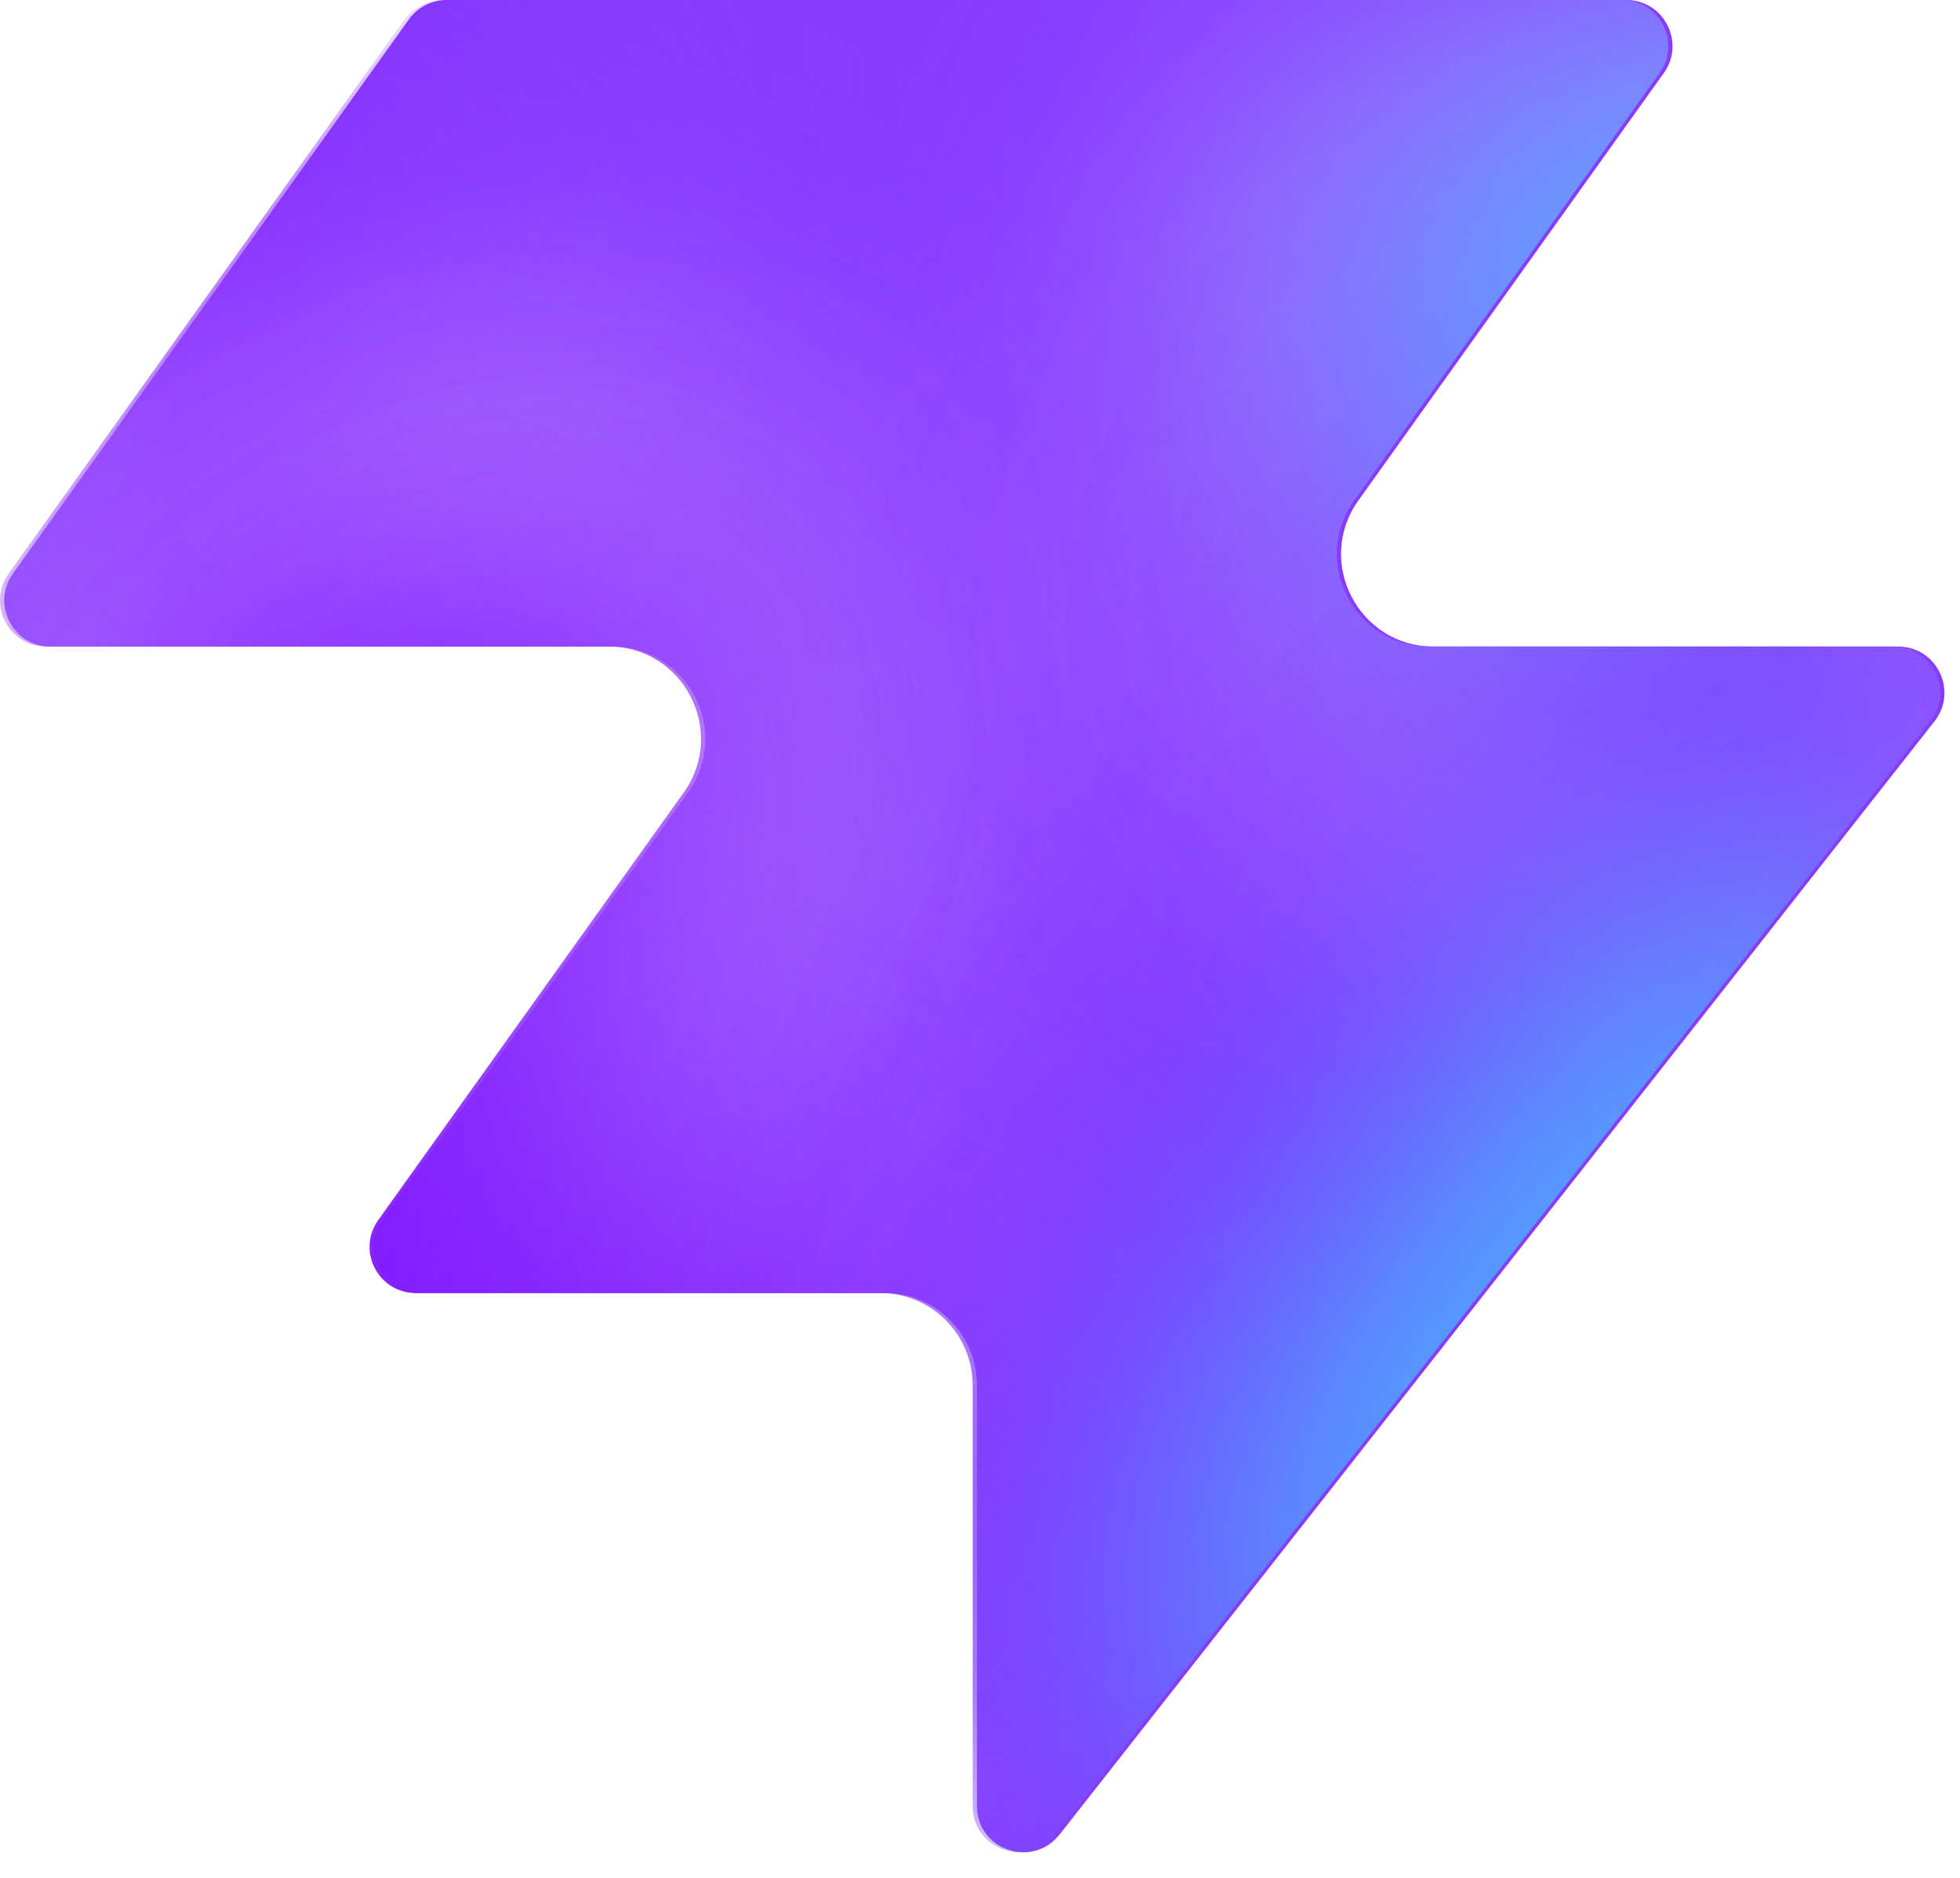
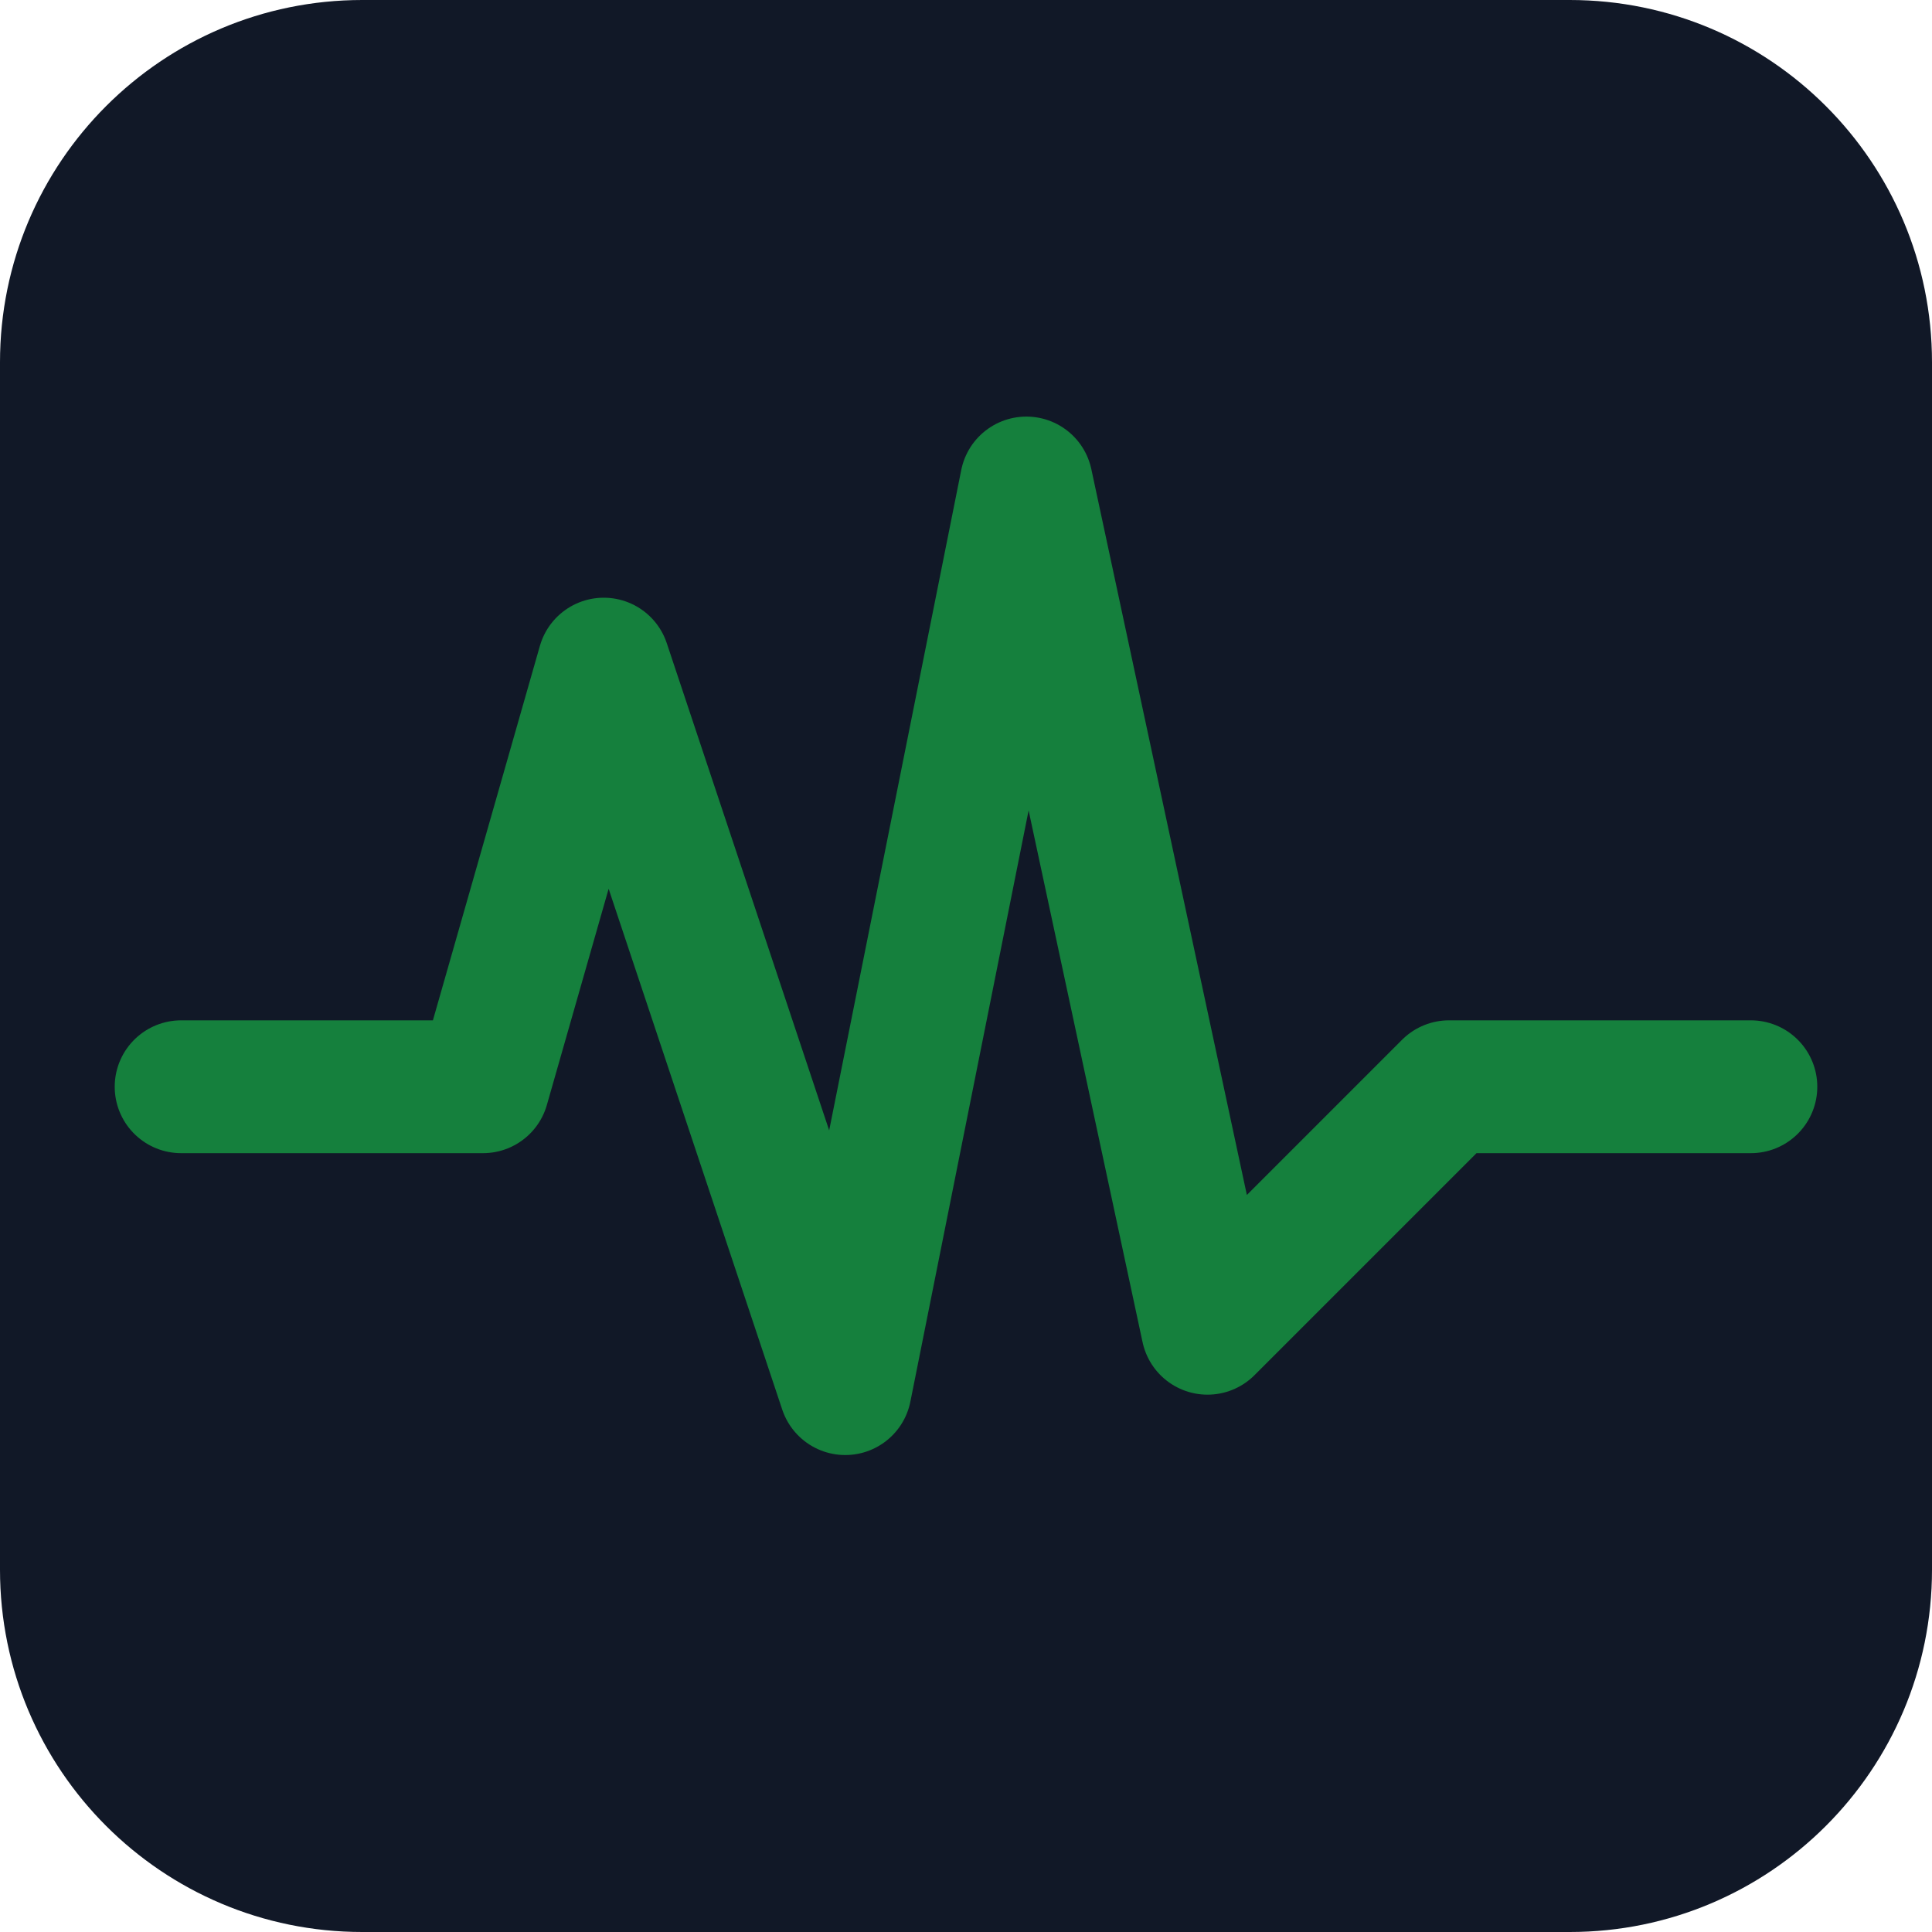
- <svg xmlns="http://www.w3.org/2000/svg" width="48" height="46" fill="none" viewBox="0 0 48 46">
-   <path fill="#863bff" d="M25.946 44.938c-.664.845-2.021.375-2.021-.698V33.937a2.26 2.26 0 0 0-2.262-2.262H10.287c-.92 0-1.456-1.04-.92-1.788l7.48-10.471c1.07-1.497 0-3.578-1.842-3.578H1.237c-.92 0-1.456-1.04-.92-1.788L10.013.474c.214-.297.556-.474.92-.474h28.894c.92 0 1.456 1.04.92 1.788l-7.48 10.471c-1.07 1.498 0 3.579 1.842 3.579h11.377c.943 0 1.473 1.088.89 1.83L25.947 44.94z" style="fill:#863bff;fill:color(display-p3 .525 .23 1);fill-opacity:1" />
-   <mask id="a" width="48" height="46" x="0" y="0" maskUnits="userSpaceOnUse" style="mask-type:alpha">
-     <path fill="#000" d="M25.842 44.938c-.664.844-2.021.375-2.021-.698V33.937a2.26 2.26 0 0 0-2.262-2.262H10.183c-.92 0-1.456-1.04-.92-1.788l7.48-10.471c1.07-1.498 0-3.579-1.842-3.579H1.133c-.92 0-1.456-1.04-.92-1.787L9.91.473c.214-.297.556-.474.92-.474h28.894c.92 0 1.456 1.04.92 1.788l-7.48 10.471c-1.07 1.498 0 3.578 1.842 3.578h11.377c.943 0 1.473 1.088.89 1.832L25.843 44.94z" style="fill:#000;fill-opacity:1" />
-   </mask>
-   <g mask="url(#a)">
-     <g filter="url(#b)">
-       <ellipse cx="5.508" cy="14.704" fill="#ede6ff" rx="5.508" ry="14.704" style="fill:#ede6ff;fill:color(display-p3 .927 .903 1);fill-opacity:1" transform="matrix(.00324 1 1 -.00324 -4.47 31.516)" />
-     </g>
-     <g filter="url(#c)">
-       <ellipse cx="10.399" cy="29.851" fill="#ede6ff" rx="10.399" ry="29.851" style="fill:#ede6ff;fill:color(display-p3 .927 .903 1);fill-opacity:1" transform="matrix(.00324 1 1 -.00324 -39.328 7.883)" />
-     </g>
-     <g filter="url(#d)">
-       <ellipse cx="5.508" cy="30.487" fill="#7e14ff" rx="5.508" ry="30.487" style="fill:#7e14ff;fill:color(display-p3 .492 .077 1);fill-opacity:1" transform="rotate(89.814 -25.913 -14.639)scale(1 -1)" />
-     </g>
-     <g filter="url(#e)">
-       <ellipse cx="5.508" cy="30.599" fill="#7e14ff" rx="5.508" ry="30.599" style="fill:#7e14ff;fill:color(display-p3 .492 .077 1);fill-opacity:1" transform="rotate(89.814 -32.644 -3.334)scale(1 -1)" />
-     </g>
-     <g filter="url(#f)">
-       <ellipse cx="5.508" cy="30.599" fill="#7e14ff" rx="5.508" ry="30.599" style="fill:#7e14ff;fill:color(display-p3 .492 .077 1);fill-opacity:1" transform="matrix(.00324 1 1 -.00324 -34.34 30.47)" />
-     </g>
-     <g filter="url(#g)">
-       <ellipse cx="14.072" cy="22.078" fill="#ede6ff" rx="14.072" ry="22.078" style="fill:#ede6ff;fill:color(display-p3 .927 .903 1);fill-opacity:1" transform="rotate(93.35 24.506 48.493)scale(-1 1)" />
-     </g>
-     <g filter="url(#h)">
-       <ellipse cx="3.47" cy="21.501" fill="#7e14ff" rx="3.47" ry="21.501" style="fill:#7e14ff;fill:color(display-p3 .492 .077 1);fill-opacity:1" transform="rotate(89.009 28.708 47.59)scale(-1 1)" />
-     </g>
-     <g filter="url(#i)">
-       <ellipse cx="3.47" cy="21.501" fill="#7e14ff" rx="3.47" ry="21.501" style="fill:#7e14ff;fill:color(display-p3 .492 .077 1);fill-opacity:1" transform="rotate(89.009 28.708 47.59)scale(-1 1)" />
-     </g>
-     <g filter="url(#j)">
-       <ellipse cx=".387" cy="8.972" fill="#7e14ff" rx="4.407" ry="29.108" style="fill:#7e14ff;fill:color(display-p3 .492 .077 1);fill-opacity:1" transform="rotate(39.51 .387 8.972)" />
-     </g>
-     <g filter="url(#k)">
-       <ellipse cx="47.523" cy="-6.092" fill="#7e14ff" rx="4.407" ry="29.108" style="fill:#7e14ff;fill:color(display-p3 .492 .077 1);fill-opacity:1" transform="rotate(37.892 47.523 -6.092)" />
-     </g>
-     <g filter="url(#l)">
-       <ellipse cx="41.412" cy="6.333" fill="#47bfff" rx="5.971" ry="9.665" style="fill:#47bfff;fill:color(display-p3 .28 .748 1);fill-opacity:1" transform="rotate(37.892 41.412 6.333)" />
-     </g>
-     <g filter="url(#m)">
-       <ellipse cx="-1.879" cy="38.332" fill="#7e14ff" rx="4.407" ry="29.108" style="fill:#7e14ff;fill:color(display-p3 .492 .077 1);fill-opacity:1" transform="rotate(37.892 -1.88 38.332)" />
-     </g>
-     <g filter="url(#n)">
-       <ellipse cx="-1.879" cy="38.332" fill="#7e14ff" rx="4.407" ry="29.108" style="fill:#7e14ff;fill:color(display-p3 .492 .077 1);fill-opacity:1" transform="rotate(37.892 -1.88 38.332)" />
-     </g>
-     <g filter="url(#o)">
-       <ellipse cx="35.651" cy="29.907" fill="#7e14ff" rx="4.407" ry="29.108" style="fill:#7e14ff;fill:color(display-p3 .492 .077 1);fill-opacity:1" transform="rotate(37.892 35.651 29.907)" />
-     </g>
-     <g filter="url(#p)">
-       <ellipse cx="38.418" cy="32.4" fill="#47bfff" rx="5.971" ry="15.297" style="fill:#47bfff;fill:color(display-p3 .28 .748 1);fill-opacity:1" transform="rotate(37.892 38.418 32.4)" />
-     </g>
-   </g>
-   <defs>
-     <filter id="b" width="60.045" height="41.654" x="-19.77" y="16.149" color-interpolation-filters="sRGB" filterUnits="userSpaceOnUse">
-       <feFlood flood-opacity="0" result="BackgroundImageFix" />
-       <feBlend in="SourceGraphic" in2="BackgroundImageFix" result="shape" />
-       <feGaussianBlur result="effect1_foregroundBlur_2002_17158" stdDeviation="7.659" />
-     </filter>
-     <filter id="c" width="90.34" height="51.437" x="-54.613" y="-7.533" color-interpolation-filters="sRGB" filterUnits="userSpaceOnUse">
-       <feFlood flood-opacity="0" result="BackgroundImageFix" />
-       <feBlend in="SourceGraphic" in2="BackgroundImageFix" result="shape" />
-       <feGaussianBlur result="effect1_foregroundBlur_2002_17158" stdDeviation="7.659" />
-     </filter>
-     <filter id="d" width="79.355" height="29.4" x="-49.64" y="2.03" color-interpolation-filters="sRGB" filterUnits="userSpaceOnUse">
-       <feFlood flood-opacity="0" result="BackgroundImageFix" />
-       <feBlend in="SourceGraphic" in2="BackgroundImageFix" result="shape" />
-       <feGaussianBlur result="effect1_foregroundBlur_2002_17158" stdDeviation="4.596" />
-     </filter>
-     <filter id="e" width="79.579" height="29.4" x="-45.045" y="20.029" color-interpolation-filters="sRGB" filterUnits="userSpaceOnUse">
-       <feFlood flood-opacity="0" result="BackgroundImageFix" />
-       <feBlend in="SourceGraphic" in2="BackgroundImageFix" result="shape" />
-       <feGaussianBlur result="effect1_foregroundBlur_2002_17158" stdDeviation="4.596" />
-     </filter>
-     <filter id="f" width="79.579" height="29.4" x="-43.513" y="21.178" color-interpolation-filters="sRGB" filterUnits="userSpaceOnUse">
-       <feFlood flood-opacity="0" result="BackgroundImageFix" />
-       <feBlend in="SourceGraphic" in2="BackgroundImageFix" result="shape" />
-       <feGaussianBlur result="effect1_foregroundBlur_2002_17158" stdDeviation="4.596" />
-     </filter>
-     <filter id="g" width="74.749" height="58.852" x="15.756" y="-17.901" color-interpolation-filters="sRGB" filterUnits="userSpaceOnUse">
-       <feFlood flood-opacity="0" result="BackgroundImageFix" />
-       <feBlend in="SourceGraphic" in2="BackgroundImageFix" result="shape" />
-       <feGaussianBlur result="effect1_foregroundBlur_2002_17158" stdDeviation="7.659" />
-     </filter>
-     <filter id="h" width="61.377" height="25.362" x="23.548" y="2.284" color-interpolation-filters="sRGB" filterUnits="userSpaceOnUse">
-       <feFlood flood-opacity="0" result="BackgroundImageFix" />
-       <feBlend in="SourceGraphic" in2="BackgroundImageFix" result="shape" />
-       <feGaussianBlur result="effect1_foregroundBlur_2002_17158" stdDeviation="4.596" />
-     </filter>
-     <filter id="i" width="61.377" height="25.362" x="23.548" y="2.284" color-interpolation-filters="sRGB" filterUnits="userSpaceOnUse">
-       <feFlood flood-opacity="0" result="BackgroundImageFix" />
-       <feBlend in="SourceGraphic" in2="BackgroundImageFix" result="shape" />
-       <feGaussianBlur result="effect1_foregroundBlur_2002_17158" stdDeviation="4.596" />
-     </filter>
-     <filter id="j" width="56.045" height="63.649" x="-27.636" y="-22.853" color-interpolation-filters="sRGB" filterUnits="userSpaceOnUse">
-       <feFlood flood-opacity="0" result="BackgroundImageFix" />
-       <feBlend in="SourceGraphic" in2="BackgroundImageFix" result="shape" />
-       <feGaussianBlur result="effect1_foregroundBlur_2002_17158" stdDeviation="4.596" />
-     </filter>
-     <filter id="k" width="54.814" height="64.646" x="20.116" y="-38.415" color-interpolation-filters="sRGB" filterUnits="userSpaceOnUse">
-       <feFlood flood-opacity="0" result="BackgroundImageFix" />
-       <feBlend in="SourceGraphic" in2="BackgroundImageFix" result="shape" />
-       <feGaussianBlur result="effect1_foregroundBlur_2002_17158" stdDeviation="4.596" />
-     </filter>
-     <filter id="l" width="33.541" height="35.313" x="24.641" y="-11.323" color-interpolation-filters="sRGB" filterUnits="userSpaceOnUse">
-       <feFlood flood-opacity="0" result="BackgroundImageFix" />
-       <feBlend in="SourceGraphic" in2="BackgroundImageFix" result="shape" />
-       <feGaussianBlur result="effect1_foregroundBlur_2002_17158" stdDeviation="4.596" />
-     </filter>
-     <filter id="m" width="54.814" height="64.646" x="-29.286" y="6.009" color-interpolation-filters="sRGB" filterUnits="userSpaceOnUse">
-       <feFlood flood-opacity="0" result="BackgroundImageFix" />
-       <feBlend in="SourceGraphic" in2="BackgroundImageFix" result="shape" />
-       <feGaussianBlur result="effect1_foregroundBlur_2002_17158" stdDeviation="4.596" />
-     </filter>
-     <filter id="n" width="54.814" height="64.646" x="-29.286" y="6.009" color-interpolation-filters="sRGB" filterUnits="userSpaceOnUse">
-       <feFlood flood-opacity="0" result="BackgroundImageFix" />
-       <feBlend in="SourceGraphic" in2="BackgroundImageFix" result="shape" />
-       <feGaussianBlur result="effect1_foregroundBlur_2002_17158" stdDeviation="4.596" />
-     </filter>
-     <filter id="o" width="54.814" height="64.646" x="8.244" y="-2.416" color-interpolation-filters="sRGB" filterUnits="userSpaceOnUse">
-       <feFlood flood-opacity="0" result="BackgroundImageFix" />
-       <feBlend in="SourceGraphic" in2="BackgroundImageFix" result="shape" />
-       <feGaussianBlur result="effect1_foregroundBlur_2002_17158" stdDeviation="4.596" />
-     </filter>
-     <filter id="p" width="39.409" height="43.623" x="18.713" y="10.588" color-interpolation-filters="sRGB" filterUnits="userSpaceOnUse">
-       <feFlood flood-opacity="0" result="BackgroundImageFix" />
-       <feBlend in="SourceGraphic" in2="BackgroundImageFix" result="shape" />
-       <feGaussianBlur result="effect1_foregroundBlur_2002_17158" stdDeviation="4.596" />
-     </filter>
-   </defs>
+ <svg xmlns="http://www.w3.org/2000/svg" viewBox="0 0 32 32" fill="none">
+   <rect width="32" height="32" rx="6" fill="#111827" />
+   <polyline points="3,18 8,18 10,11 14,23 17,8 20,22 24,18 29,18" stroke="#15803d" stroke-width="2.2" stroke-linecap="round" stroke-linejoin="round" fill="none" />
</svg>
